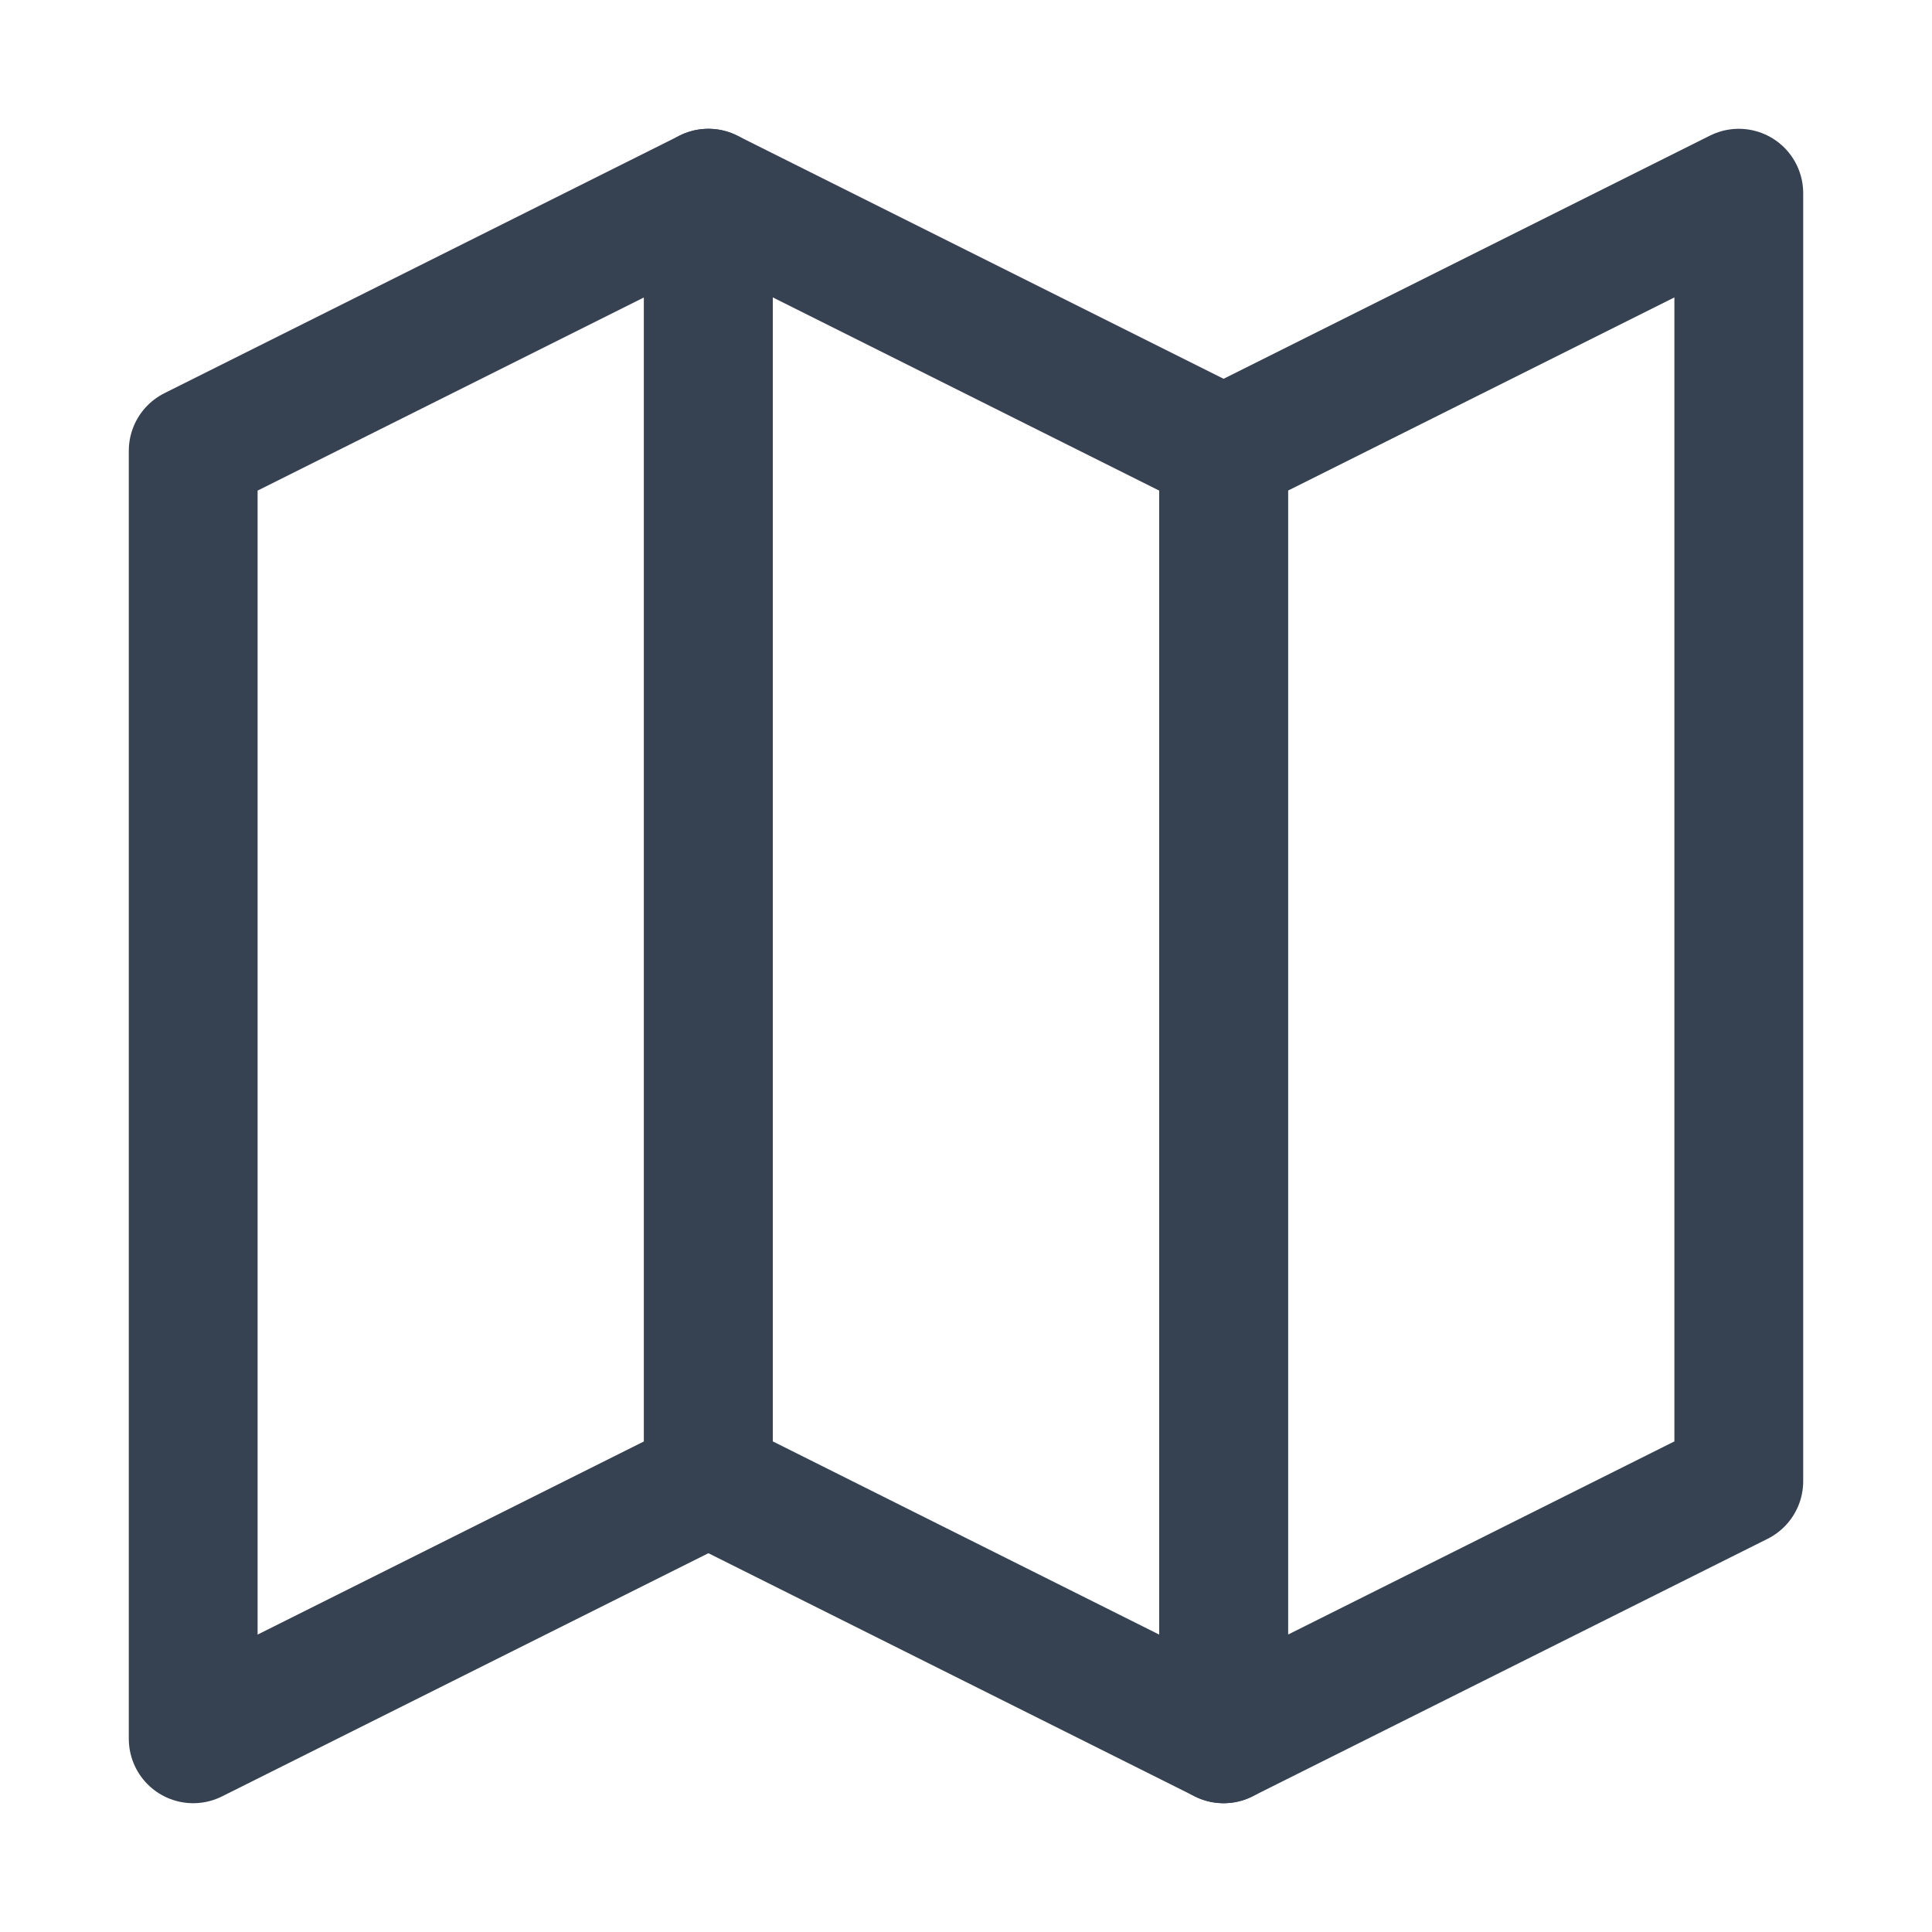
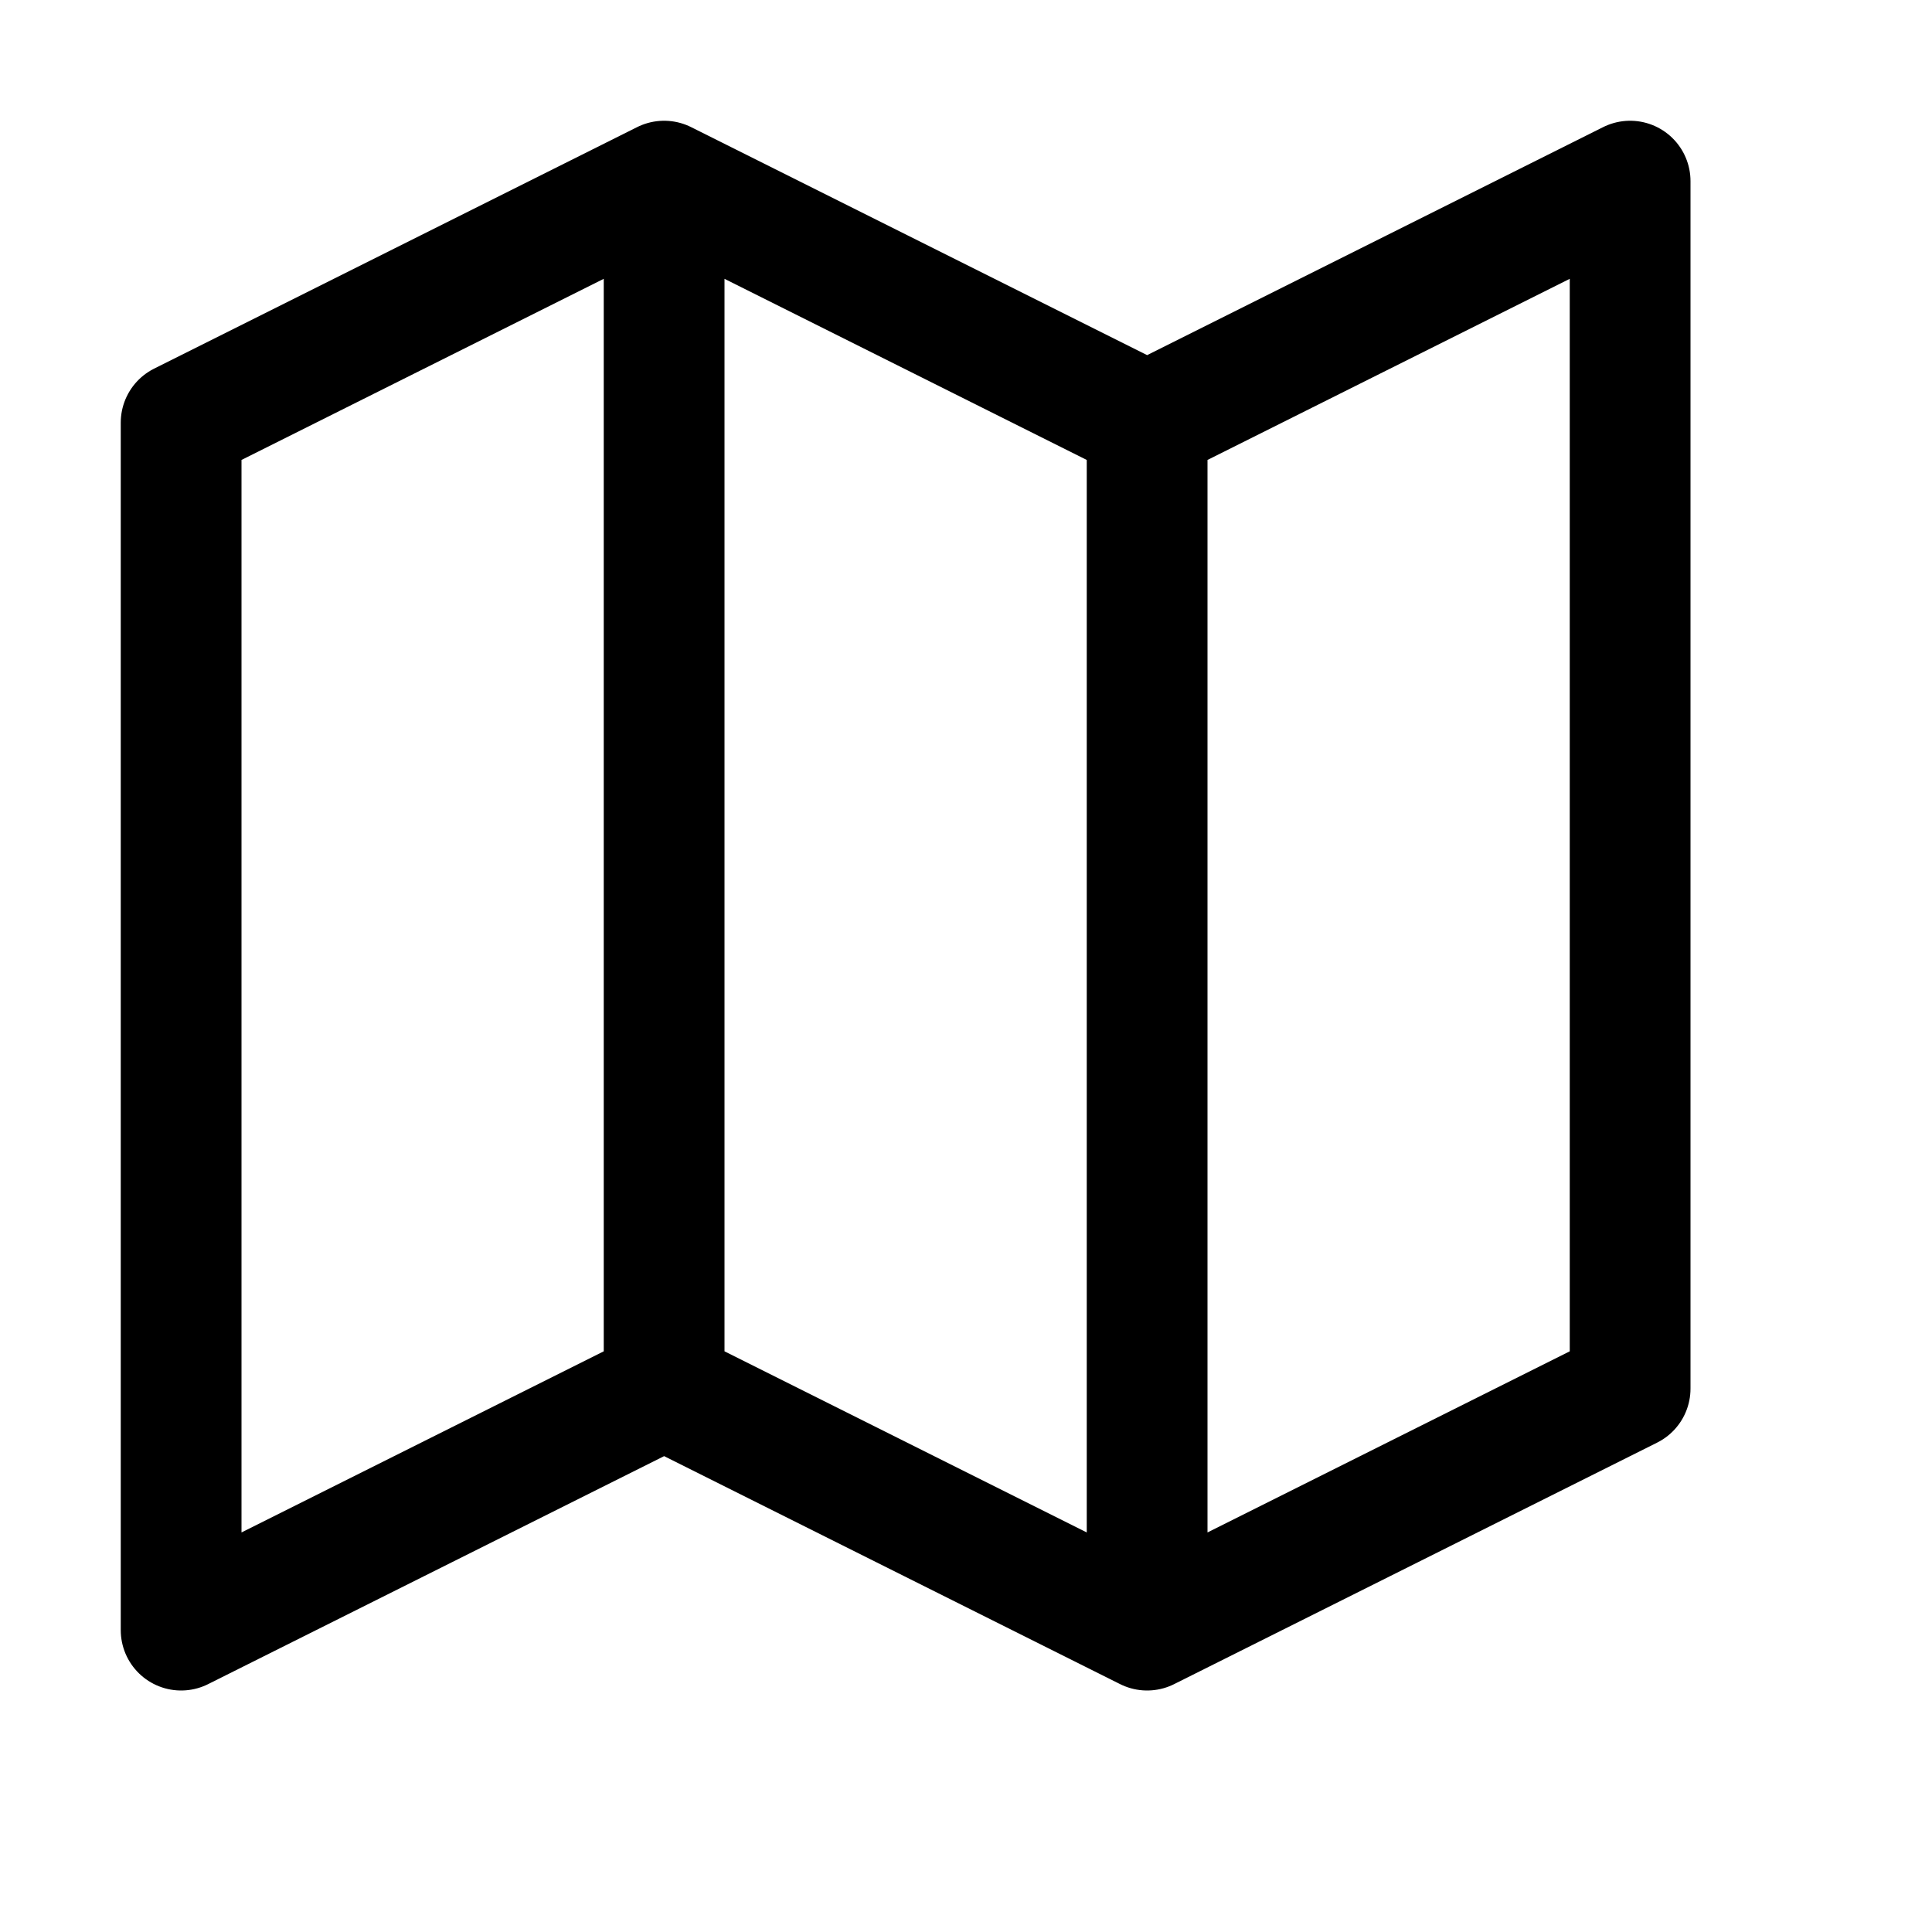
- <svg xmlns="http://www.w3.org/2000/svg" width="30" height="30" viewBox="0 0 30 30" fill="none">
-   <path d="M3 7L11 3V23L3 27V7Z" stroke="#364252" stroke-width="2" stroke-linecap="round" stroke-linejoin="round" />
-   <path d="M19 7L11 3V23L19 27V7Z" stroke="#364252" stroke-width="2" stroke-linecap="round" stroke-linejoin="round" />
-   <path d="M19 7L27 3V23L19 27V7Z" stroke="#364252" stroke-width="2" stroke-linecap="round" stroke-linejoin="round" />
+ <svg xmlns="http://www.w3.org/2000/svg" width="16" height="16" fill="none">
+   <path stroke="#000" stroke-linecap="round" stroke-linejoin="round" d="m1.5 3.5 4-2v10l-4 2v-10ZM9.5 3.5l-4-2v10l4 2v-10ZM9.5 3.5l4-2v10l-4 2v-10Z" />
</svg>
